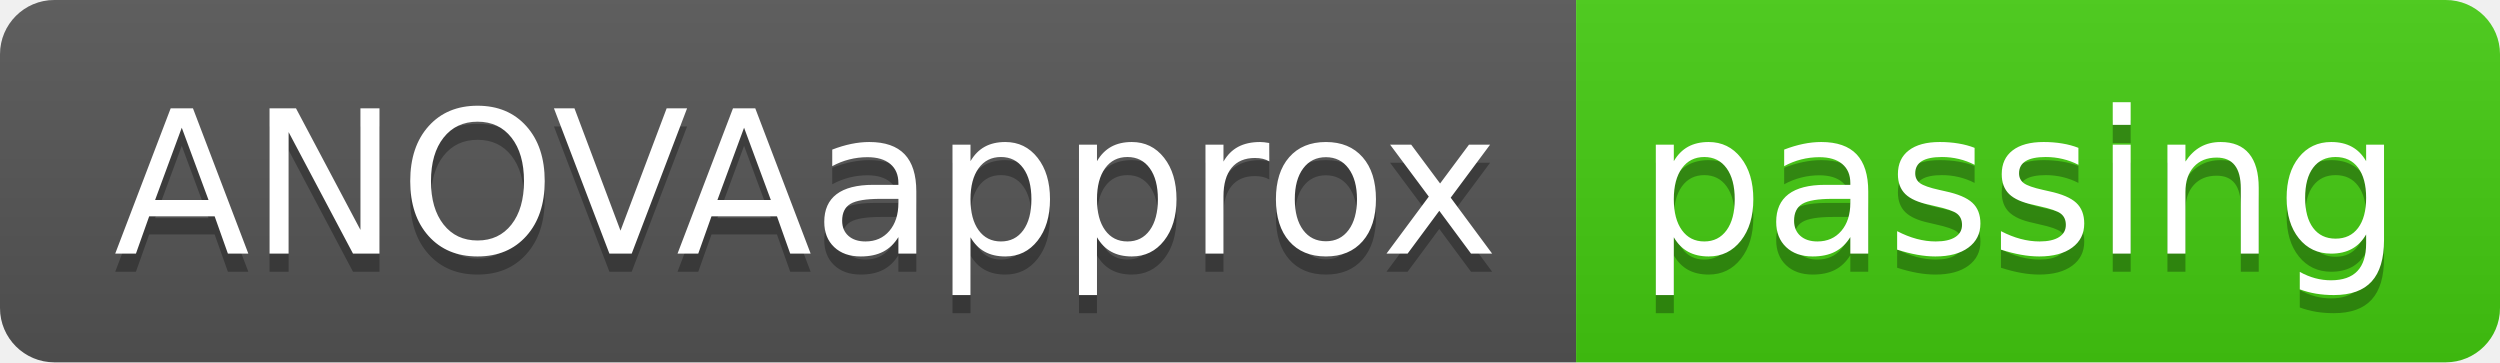
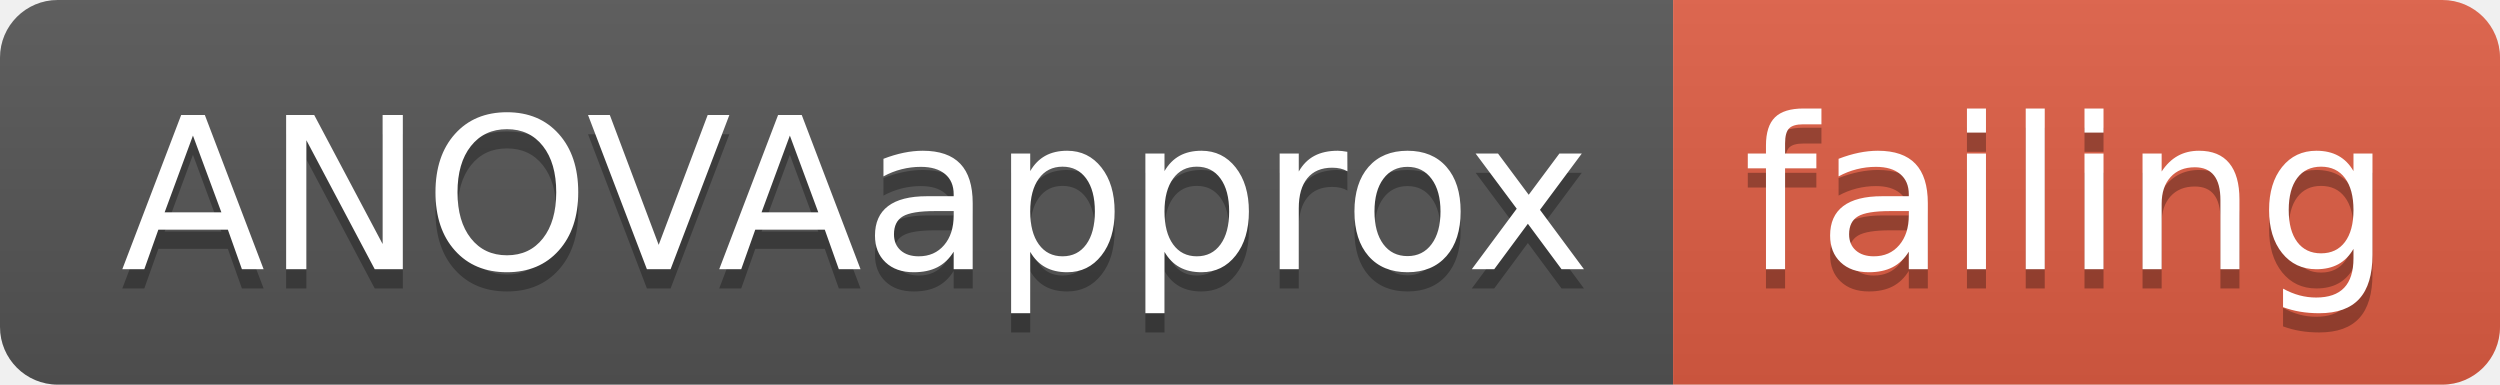
- <svg xmlns="http://www.w3.org/2000/svg" width="138" height="20">
+ <svg xmlns="http://www.w3.org/2000/svg" width="130" height="20">
  <linearGradient id="smooth" x2="0" y2="100%">
    <stop offset="0" stop-color="#bbb" stop-opacity=".1" />
    <stop offset="1" stop-opacity=".1" />
  </linearGradient>
  <clipPath id="round">
-     <rect width="138" height="20" rx="3" fill="#fff" />
+     <rect width="130" height="20" rx="3" fill="#fff" />
  </clipPath>
  <g clip-path="url(#round)">
    <rect width="87" height="20" fill="#555" />
-     <rect x="87" width="51" height="20" fill="#4c1" />
-     <rect width="138" height="20" fill="url(#smooth)" />
+     <rect x="87" width="43" height="20" fill="#e05d44" />
+     <rect width="130" height="20" fill="url(#smooth)" />
  </g>
  <g fill="#fff" text-anchor="middle" font-family="DejaVu Sans,Verdana,Geneva,sans-serif" font-size="110">
    <text x="445" y="150" fill="#010101" fill-opacity=".3" transform="scale(0.1)" textLength="770" lengthAdjust="spacing">ANOVAapprox</text>
    <text x="445" y="140" transform="scale(0.1)" textLength="770" lengthAdjust="spacing">ANOVAapprox</text>
-     <text x="1115" y="150" fill="#010101" fill-opacity=".3" transform="scale(0.1)" textLength="410" lengthAdjust="spacing">passing</text>
-     <text x="1115" y="140" transform="scale(0.1)" textLength="410" lengthAdjust="spacing">passing</text>
+     <text x="1075" y="150" fill="#010101" fill-opacity=".3" transform="scale(0.1)" textLength="330" lengthAdjust="spacing">failing</text>
+     <text x="1075" y="140" transform="scale(0.1)" textLength="330" lengthAdjust="spacing">failing</text>
  </g>
</svg>
